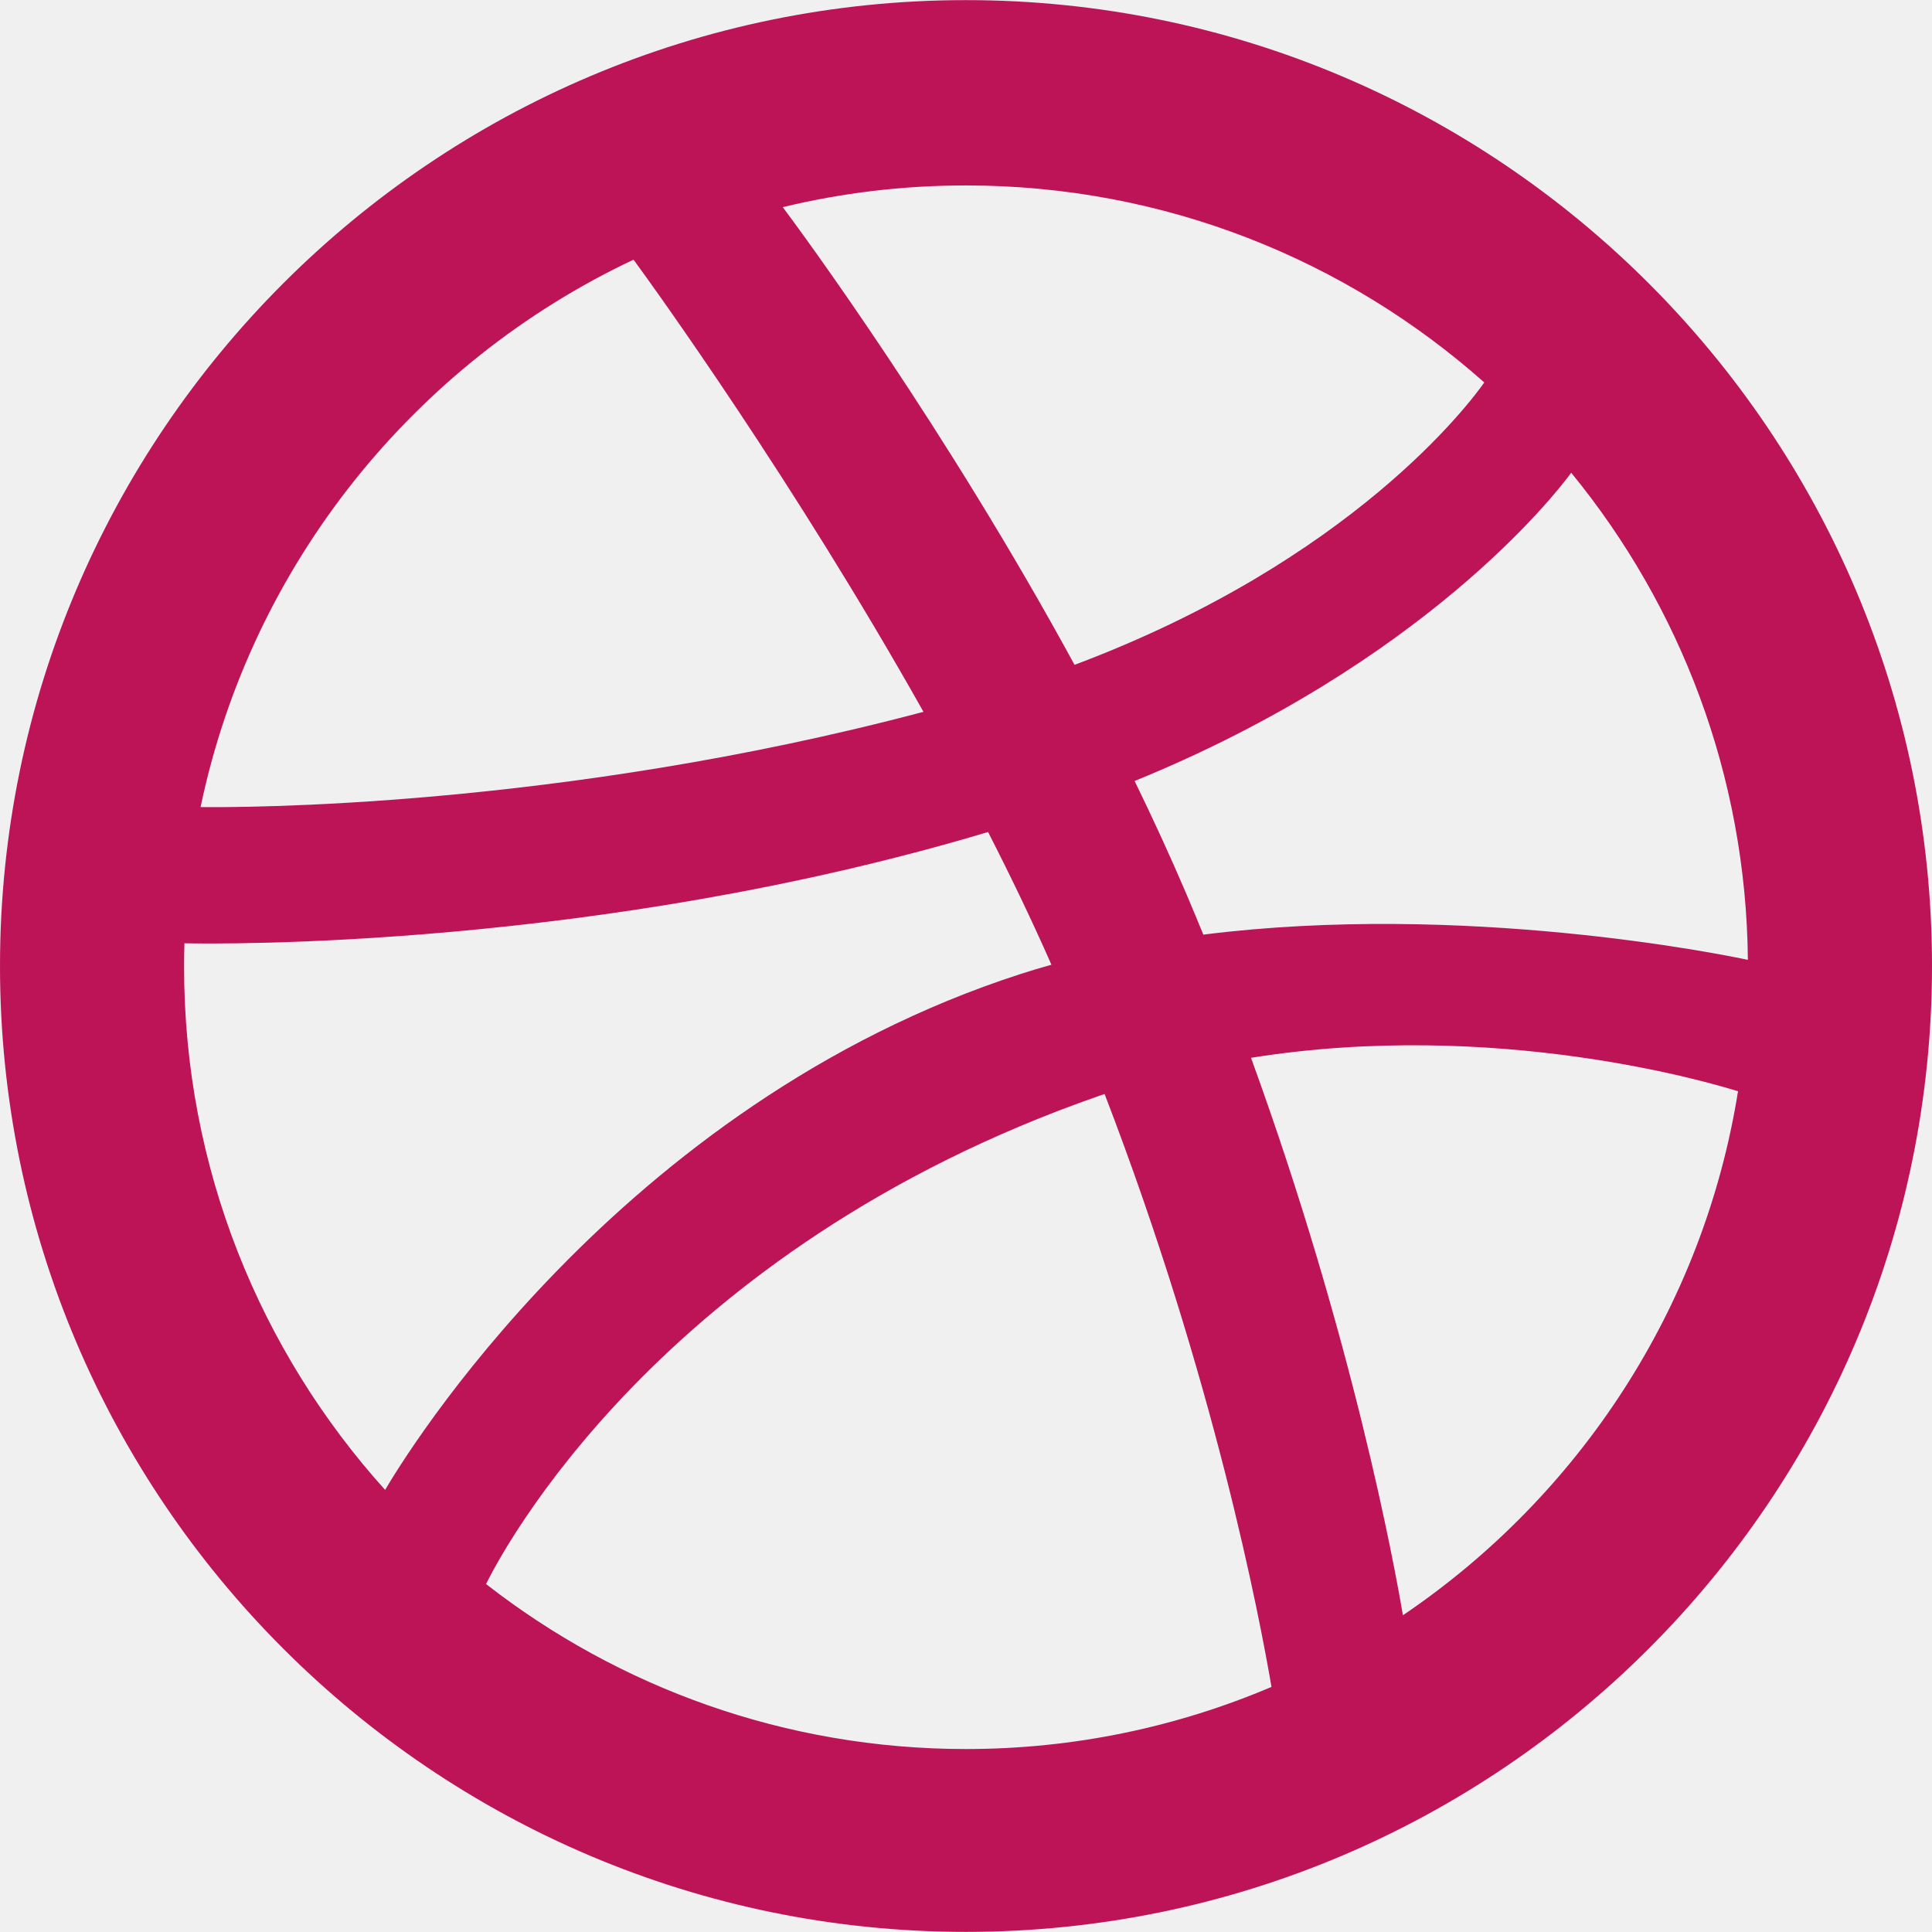
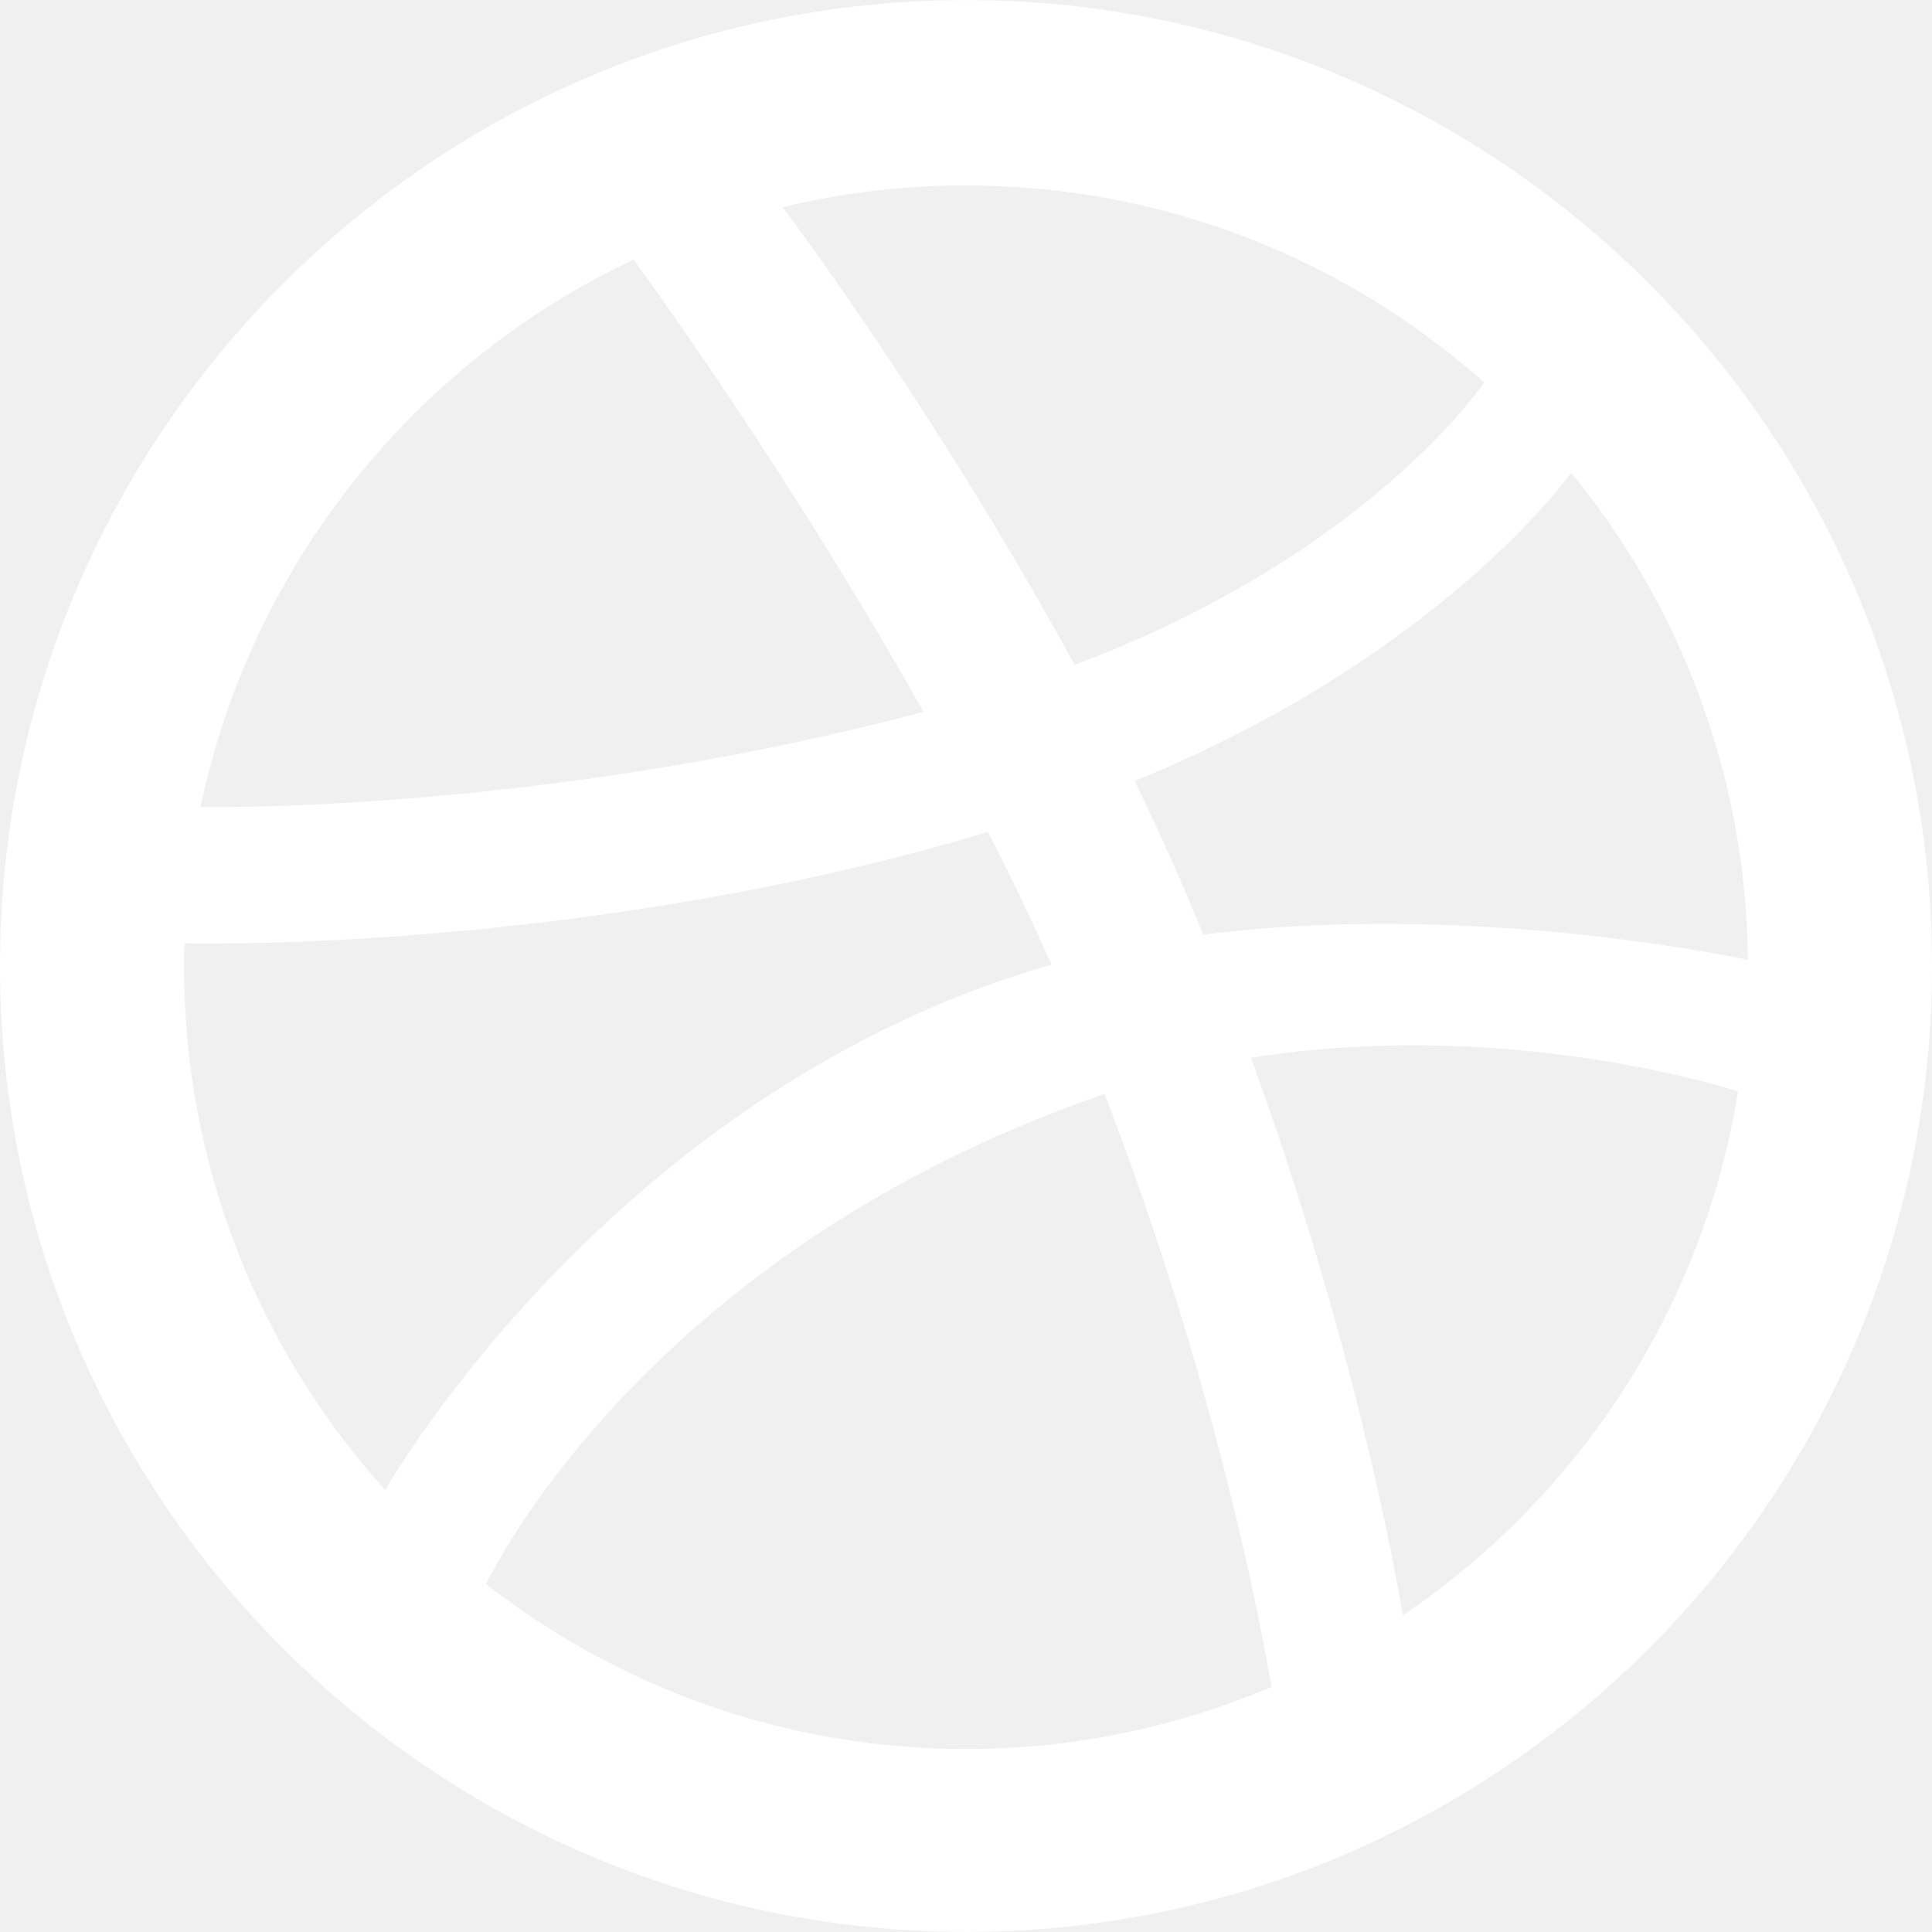
<svg xmlns="http://www.w3.org/2000/svg" width="50" height="50" viewBox="0 0 50 50" fill="none">
  <g clip-path="url(#clip0_308_125)">
-     <path fill-rule="evenodd" clip-rule="evenodd" d="M25 49.997C11.214 49.997 0 38.782 0 24.999C0 11.218 11.214 0.003 25 0.003C38.785 0.003 50 11.218 50 24.999C50 38.782 38.785 49.997 25 49.997ZM44.98 28.242C44.288 28.027 38.716 26.362 32.376 27.376C35.022 34.648 36.1 40.575 36.307 41.803C40.846 38.734 44.079 33.873 44.98 28.242ZM32.906 43.657C32.603 41.882 31.428 35.694 28.587 28.313C28.544 28.328 28.5 28.341 28.453 28.358C17.041 32.332 12.944 40.251 12.579 40.995C16.009 43.669 20.322 45.265 25 45.265C27.802 45.265 30.476 44.69 32.906 43.657ZM9.967 38.559C10.424 37.774 15.979 28.58 26.414 25.206C26.679 25.121 26.945 25.041 27.211 24.967C26.704 23.816 26.152 22.668 25.571 21.532C15.466 24.557 5.66 24.431 4.773 24.412C4.767 24.618 4.764 24.824 4.764 25.03C4.764 30.228 6.734 34.973 9.967 38.559ZM5.191 20.887C6.097 20.898 14.434 20.933 23.899 18.422C20.547 12.46 16.93 7.449 16.396 6.72C10.735 9.389 6.503 14.607 5.191 20.887ZM20.258 5.361C20.818 6.109 24.493 11.113 27.809 17.206C35.006 14.505 38.05 10.415 38.413 9.898C34.84 6.725 30.141 4.799 25 4.799C23.367 4.799 21.779 4.993 20.258 5.361ZM40.663 12.235C40.238 12.813 36.845 17.16 29.364 20.212C29.835 21.178 30.286 22.159 30.707 23.144C30.855 23.495 31.001 23.842 31.142 24.188C37.876 23.341 44.566 24.698 45.235 24.841C45.19 20.065 43.483 15.679 40.663 12.235Z" fill="#BD1458" />
+     <path fill-rule="evenodd" clip-rule="evenodd" d="M25 49.997C11.214 49.997 0 38.782 0 24.999C0 11.218 11.214 0.003 25 0.003C38.785 0.003 50 11.218 50 24.999C50 38.782 38.785 49.997 25 49.997ZM44.98 28.242C44.288 28.027 38.716 26.362 32.376 27.376C35.022 34.648 36.1 40.575 36.307 41.803C40.846 38.734 44.079 33.873 44.98 28.242ZM32.906 43.657C32.603 41.882 31.428 35.694 28.587 28.313C28.544 28.328 28.5 28.341 28.453 28.358C17.041 32.332 12.944 40.251 12.579 40.995C16.009 43.669 20.322 45.265 25 45.265C27.802 45.265 30.476 44.69 32.906 43.657ZM9.967 38.559C10.424 37.774 15.979 28.58 26.414 25.206C26.679 25.121 26.945 25.041 27.211 24.967C26.704 23.816 26.152 22.668 25.571 21.532C15.466 24.557 5.66 24.431 4.773 24.412C4.767 24.618 4.764 24.824 4.764 25.03C4.764 30.228 6.734 34.973 9.967 38.559ZM5.191 20.887C6.097 20.898 14.434 20.933 23.899 18.422C20.547 12.46 16.93 7.449 16.396 6.72C10.735 9.389 6.503 14.607 5.191 20.887ZM20.258 5.361C20.818 6.109 24.493 11.113 27.809 17.206C35.006 14.505 38.05 10.415 38.413 9.898C34.84 6.725 30.141 4.799 25 4.799C23.367 4.799 21.779 4.993 20.258 5.361ZM40.663 12.235C40.238 12.813 36.845 17.16 29.364 20.212C29.835 21.178 30.286 22.159 30.707 23.144C30.855 23.495 31.001 23.842 31.142 24.188C37.876 23.341 44.566 24.698 45.235 24.841C45.19 20.065 43.483 15.679 40.663 12.235Z" fill="#FFF" />
  </g>
  <defs>
    <clipPath id="clip0_308_125">
      <rect width="50" height="50" fill="white" />
    </clipPath>
  </defs>
</svg>
